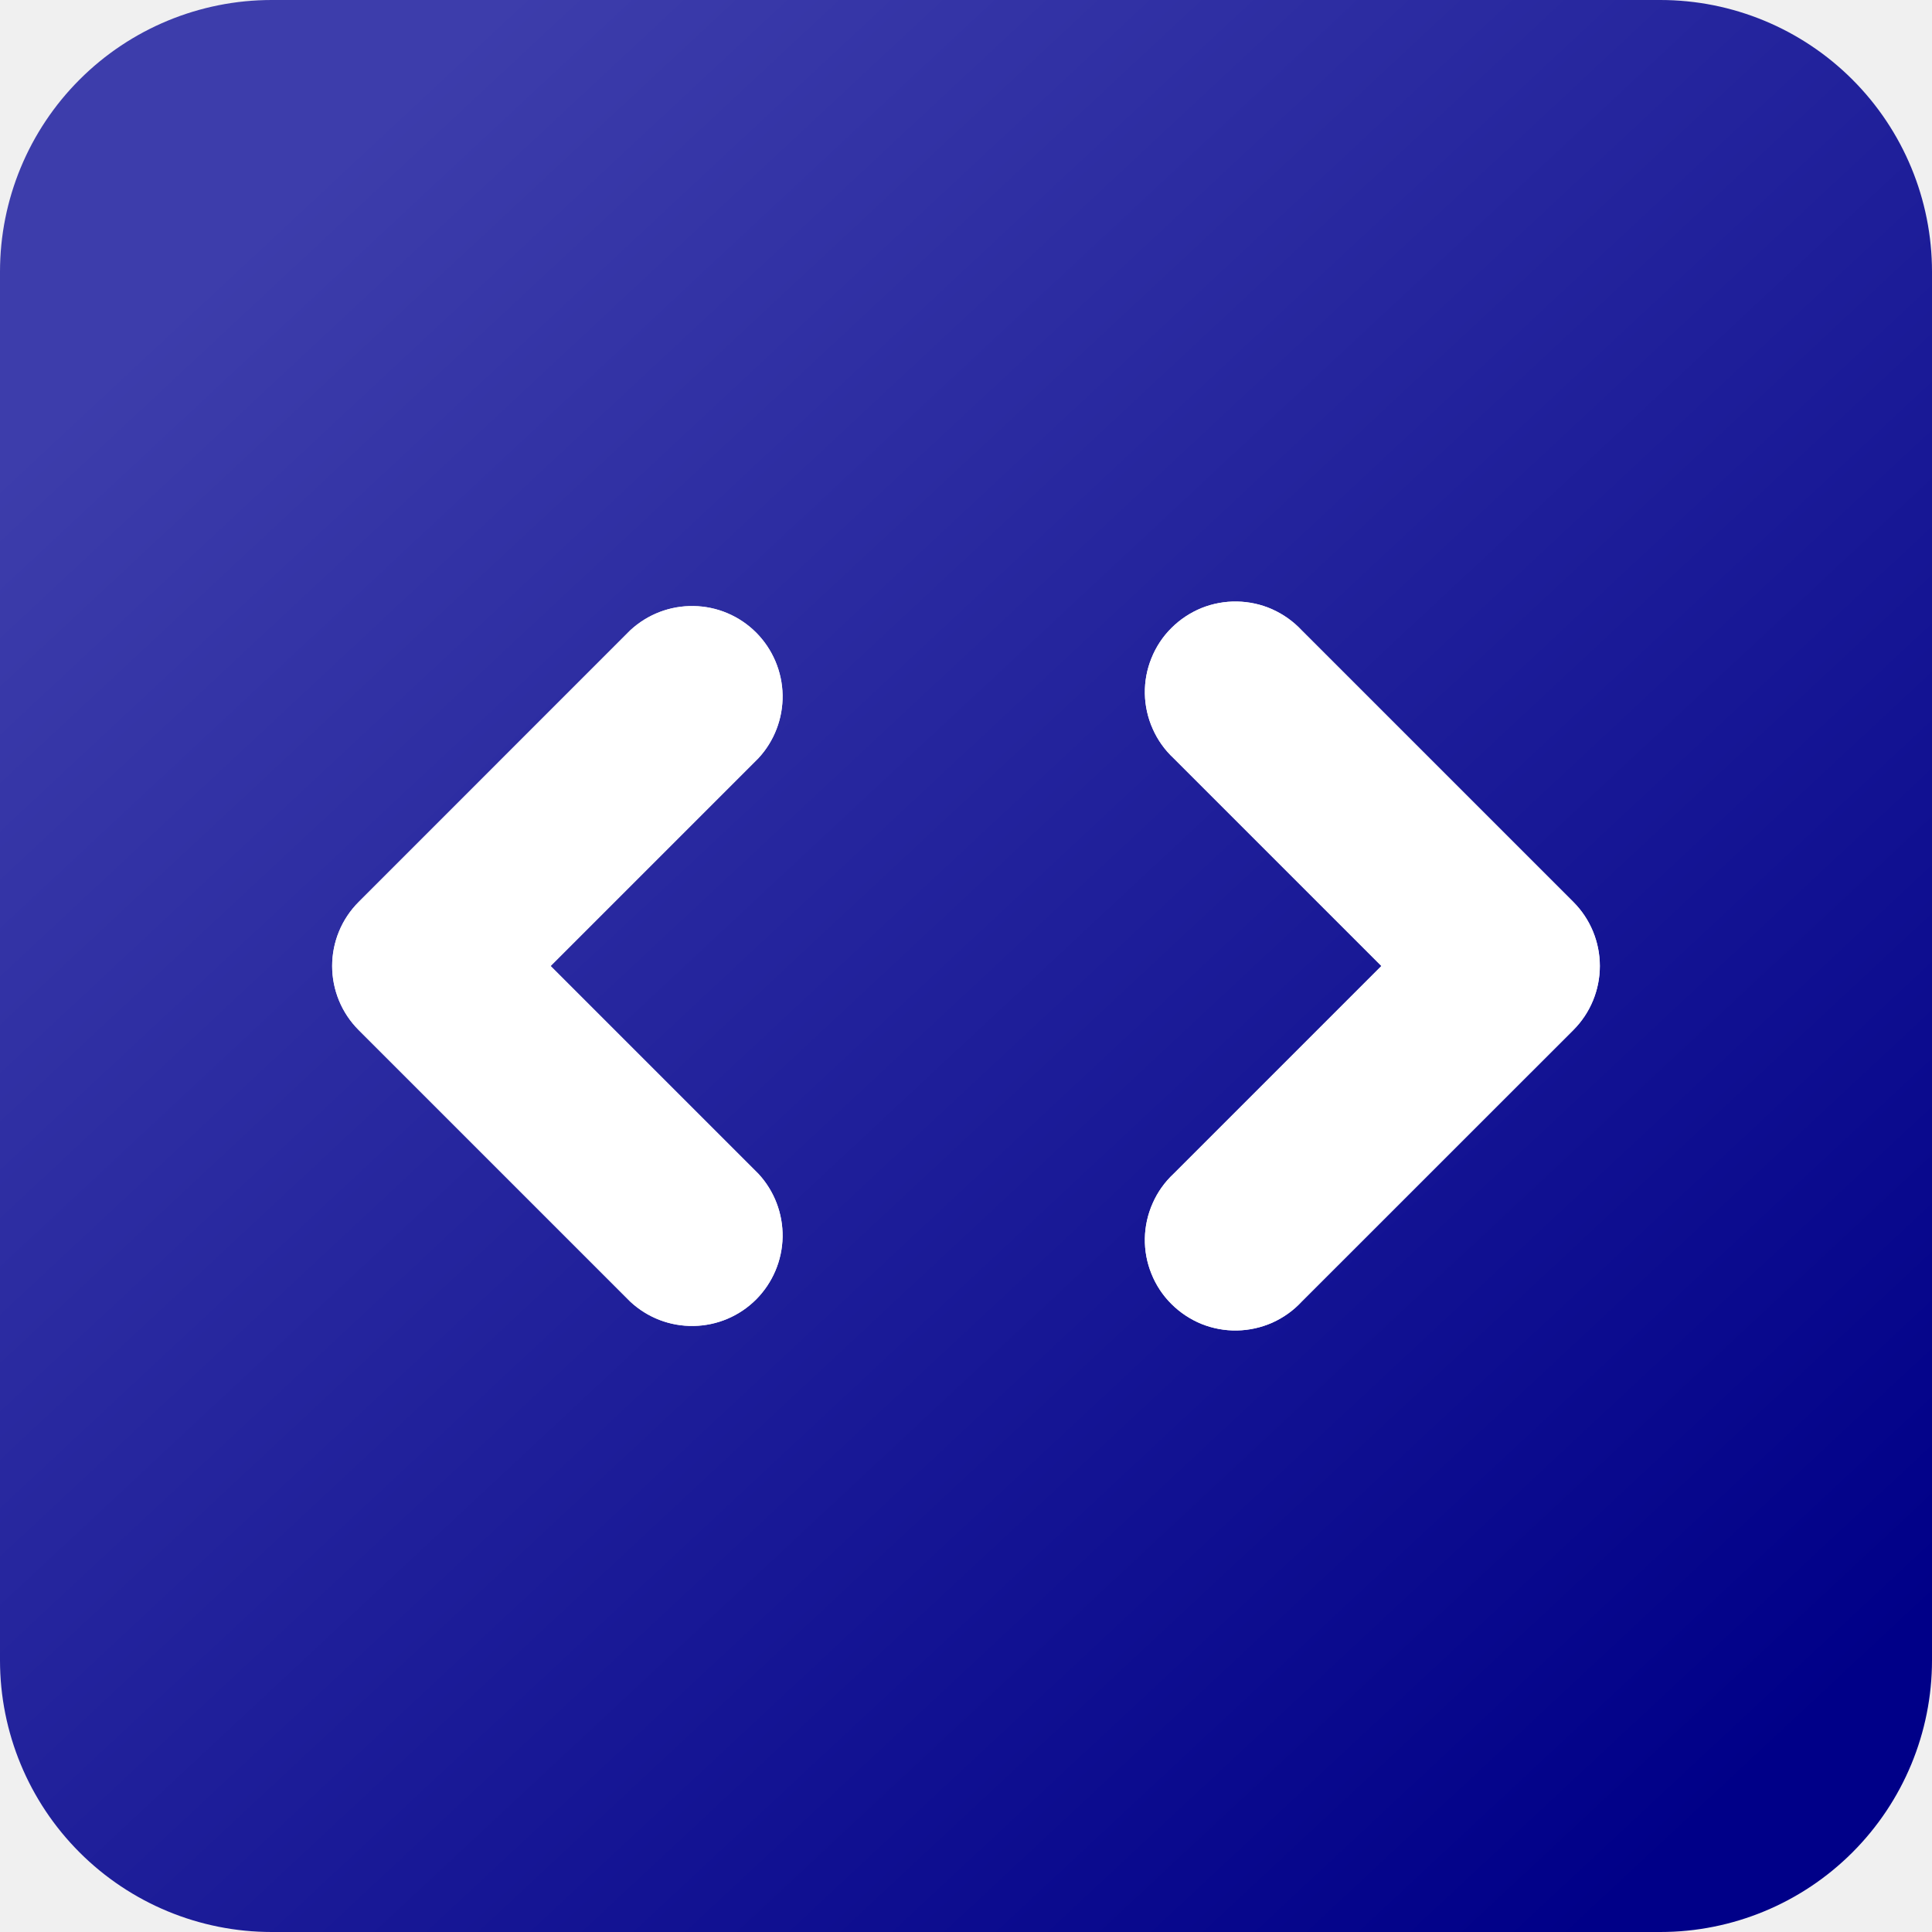
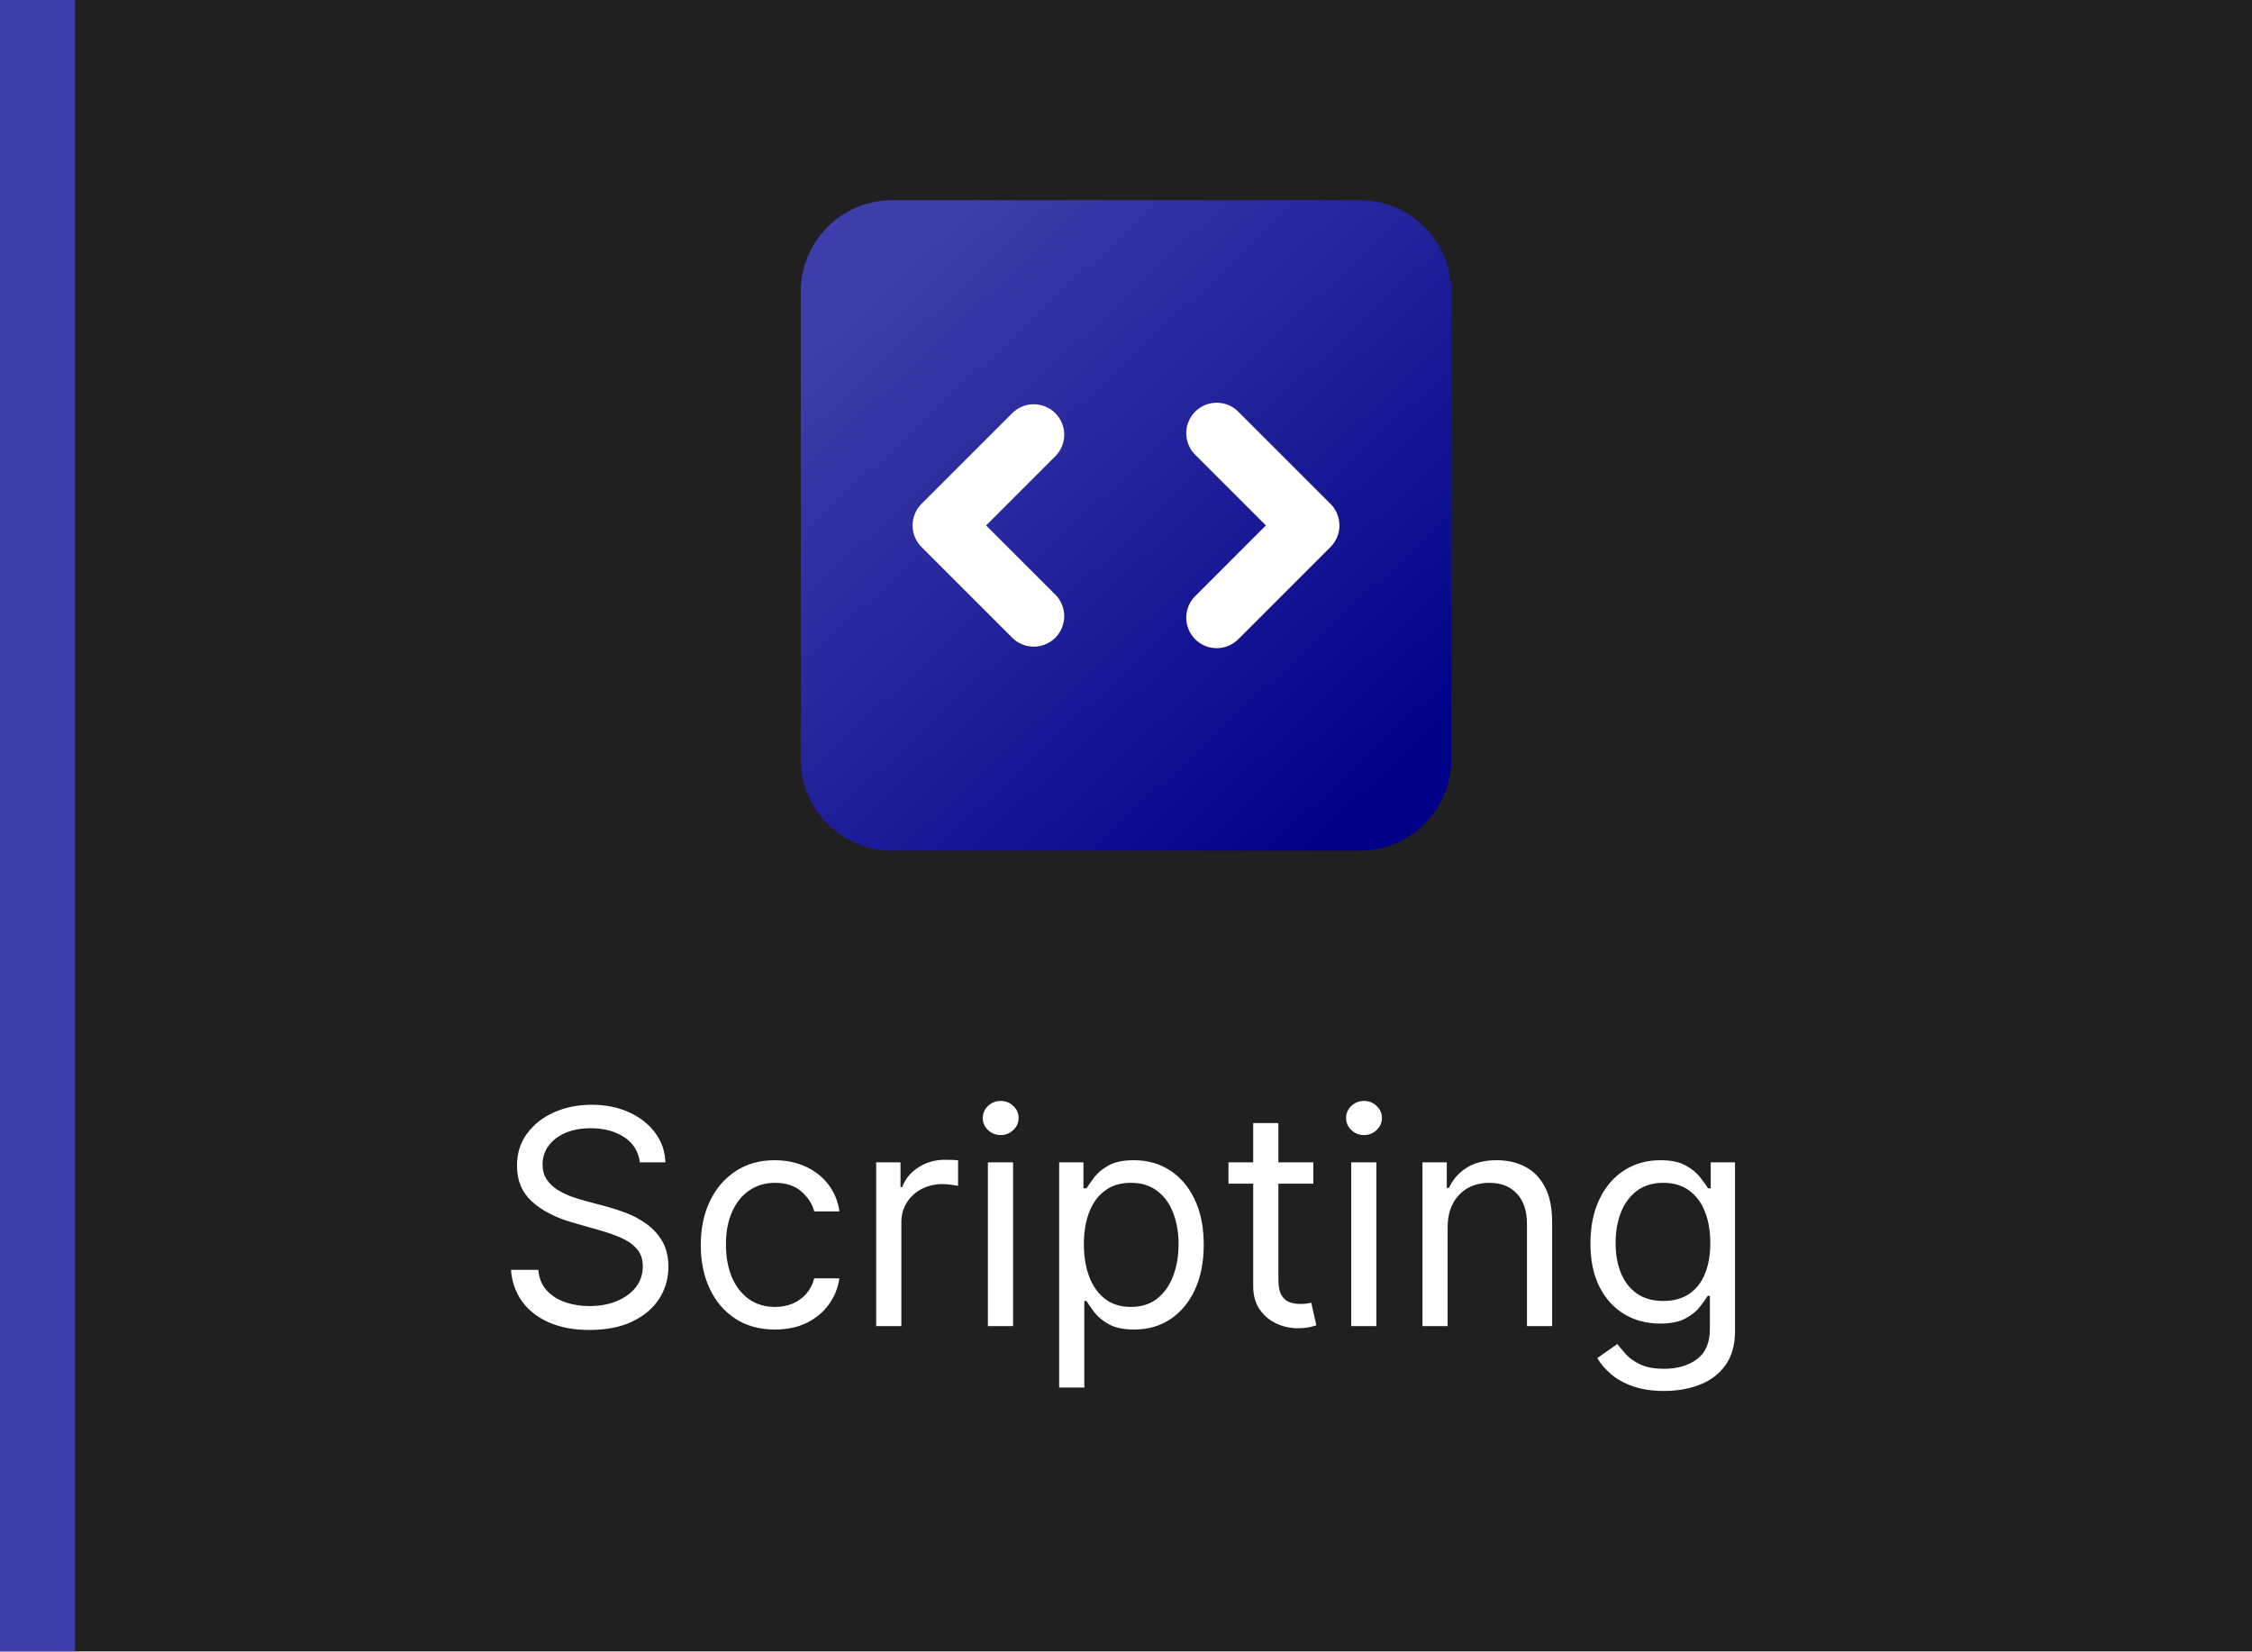
- <svg xmlns="http://www.w3.org/2000/svg" width="26" height="26" viewBox="0 0 26 26" fill="none">
-   <g clip-path="url(#clip0_95_175)">
-     <path fill-rule="evenodd" clip-rule="evenodd" d="M3.656 0C2.687 0 1.757 0.385 1.071 1.071C0.385 1.757 0 2.687 0 3.656V22.344C0 23.313 0.385 24.243 1.071 24.929C1.757 25.615 2.687 26 3.656 26H22.344C23.313 26 24.243 25.615 24.929 24.929C25.615 24.243 26 23.313 26 22.344V3.656C26 2.687 25.615 1.757 24.929 1.071C24.243 0.385 23.313 0 22.344 0H3.656ZM10.205 10.205C10.42 9.974 10.537 9.668 10.532 9.353C10.526 9.037 10.398 8.736 10.175 8.512C9.952 8.289 9.651 8.161 9.335 8.156C9.019 8.15 8.714 8.267 8.482 8.482L4.826 12.139C4.598 12.367 4.47 12.677 4.47 13C4.47 13.323 4.598 13.633 4.826 13.861L8.482 17.517C8.714 17.733 9.019 17.85 9.335 17.844C9.651 17.839 9.952 17.711 10.175 17.488C10.398 17.264 10.526 16.963 10.532 16.647C10.537 16.332 10.42 16.026 10.205 15.795L7.41 13L10.205 10.205ZM17.517 8.482C17.406 8.363 17.271 8.267 17.122 8.2C16.972 8.133 16.811 8.098 16.647 8.095C16.484 8.092 16.321 8.122 16.169 8.183C16.018 8.245 15.88 8.336 15.764 8.452C15.648 8.567 15.557 8.705 15.496 8.857C15.434 9.009 15.404 9.171 15.407 9.335C15.41 9.498 15.446 9.66 15.513 9.809C15.579 9.959 15.675 10.093 15.795 10.205L18.59 13L15.795 15.795C15.675 15.907 15.579 16.041 15.513 16.191C15.446 16.34 15.41 16.502 15.407 16.665C15.404 16.829 15.434 16.991 15.496 17.143C15.557 17.295 15.648 17.433 15.764 17.548C15.88 17.664 16.018 17.755 16.169 17.817C16.321 17.878 16.484 17.908 16.647 17.905C16.811 17.902 16.972 17.866 17.122 17.8C17.271 17.733 17.406 17.637 17.517 17.517L21.174 13.861C21.402 13.633 21.53 13.323 21.53 13C21.53 12.677 21.402 12.367 21.174 12.139L17.517 8.482Z" fill="url(#paint0_linear_95_175)" />
-     <path d="M10.205 10.205C10.42 9.974 10.537 9.668 10.532 9.353C10.526 9.037 10.398 8.736 10.175 8.512C9.952 8.289 9.651 8.161 9.335 8.156C9.019 8.15 8.714 8.267 8.482 8.482L4.826 12.139C4.598 12.367 4.47 12.677 4.47 13C4.47 13.323 4.598 13.633 4.826 13.861L8.482 17.517C8.714 17.733 9.019 17.85 9.335 17.844C9.651 17.839 9.952 17.711 10.175 17.488C10.398 17.264 10.526 16.963 10.532 16.647C10.537 16.332 10.42 16.026 10.205 15.795L7.41 13L10.205 10.205Z" fill="white" />
-     <path d="M17.517 8.482C17.406 8.363 17.271 8.267 17.122 8.2C16.972 8.133 16.811 8.098 16.647 8.095C16.484 8.092 16.321 8.122 16.169 8.183C16.018 8.245 15.88 8.336 15.764 8.452C15.648 8.567 15.557 8.705 15.496 8.857C15.434 9.009 15.404 9.171 15.407 9.335C15.41 9.498 15.446 9.66 15.513 9.809C15.579 9.959 15.675 10.093 15.795 10.205L18.59 13L15.795 15.795C15.675 15.907 15.579 16.041 15.513 16.191C15.446 16.34 15.41 16.502 15.407 16.665C15.404 16.829 15.434 16.991 15.496 17.143C15.557 17.295 15.648 17.433 15.764 17.548C15.88 17.664 16.018 17.755 16.169 17.817C16.321 17.878 16.484 17.908 16.647 17.905C16.811 17.902 16.972 17.866 17.122 17.8C17.271 17.733 17.406 17.637 17.517 17.517L21.174 13.861C21.402 13.633 21.53 13.323 21.53 13C21.53 12.677 21.402 12.367 21.174 12.139L17.517 8.482Z" fill="white" />
+ <svg xmlns="http://www.w3.org/2000/svg" width="90" height="66" viewBox="0 0 90 66" fill="none">
+   <mask id="path-1-inside-1_486_2382" fill="white">
+     <path d="M0 0H90V66H0V0Z" />
+   </mask>
+   <path d="M0 0H90V66H0V0Z" fill="#202020" />
+   <g clip-path="url(#clip0_486_2382)">
+     <path fill-rule="evenodd" clip-rule="evenodd" d="M35.656 8C34.687 8 33.757 8.385 33.071 9.071C32.385 9.757 32 10.687 32 11.656V30.344C32 31.313 32.385 32.243 33.071 32.929C33.757 33.615 34.687 34 35.656 34H54.344C55.313 34 56.243 33.615 56.929 32.929C57.615 32.243 58 31.313 58 30.344V11.656C58 10.687 57.615 9.757 56.929 9.071C56.243 8.385 55.313 8 54.344 8H35.656ZM42.205 18.205C42.42 17.974 42.538 17.668 42.532 17.353C42.526 17.037 42.398 16.736 42.175 16.512C41.952 16.289 41.651 16.161 41.335 16.156C41.019 16.15 40.714 16.267 40.483 16.483L36.826 20.139C36.598 20.367 36.47 20.677 36.47 21C36.47 21.323 36.598 21.633 36.826 21.861L40.483 25.517C40.714 25.733 41.019 25.85 41.335 25.844C41.651 25.839 41.952 25.711 42.175 25.488C42.398 25.264 42.526 24.963 42.532 24.647C42.538 24.332 42.42 24.026 42.205 23.795L39.41 21L42.205 18.205ZM49.517 16.483C49.406 16.363 49.271 16.267 49.122 16.2C48.972 16.134 48.811 16.098 48.647 16.095C48.484 16.092 48.321 16.122 48.169 16.183C48.018 16.245 47.88 16.336 47.764 16.452C47.648 16.567 47.557 16.705 47.496 16.857C47.434 17.009 47.404 17.171 47.407 17.335C47.41 17.498 47.446 17.66 47.513 17.809C47.579 17.959 47.675 18.093 47.795 18.205L50.59 21L47.795 23.795C47.675 23.907 47.579 24.041 47.513 24.191C47.446 24.34 47.41 24.502 47.407 24.665C47.404 24.829 47.434 24.991 47.496 25.143C47.557 25.295 47.648 25.433 47.764 25.548C47.88 25.664 48.018 25.755 48.169 25.817C48.321 25.878 48.484 25.908 48.647 25.905C48.811 25.902 48.972 25.866 49.122 25.8C49.271 25.733 49.406 25.637 49.517 25.517L53.174 21.861C53.402 21.633 53.53 21.323 53.53 21C53.53 20.677 53.402 20.367 53.174 20.139L49.517 16.483Z" fill="url(#paint0_linear_486_2382)" />
+     <path d="M42.205 18.205C42.42 17.974 42.538 17.668 42.532 17.353C42.526 17.037 42.398 16.736 42.175 16.512C41.952 16.289 41.651 16.161 41.335 16.156C41.019 16.15 40.714 16.267 40.483 16.483L36.826 20.139C36.598 20.367 36.47 20.677 36.47 21C36.47 21.323 36.598 21.633 36.826 21.861L40.483 25.517C40.714 25.733 41.019 25.85 41.335 25.844C41.651 25.839 41.952 25.711 42.175 25.488C42.398 25.264 42.526 24.963 42.532 24.647C42.538 24.332 42.42 24.026 42.205 23.795L39.41 21L42.205 18.205Z" fill="white" />
+     <path d="M49.517 16.483C49.406 16.363 49.271 16.267 49.122 16.2C48.972 16.134 48.811 16.098 48.647 16.095C48.484 16.092 48.321 16.122 48.169 16.183C48.018 16.245 47.88 16.336 47.764 16.452C47.648 16.567 47.557 16.705 47.496 16.857C47.434 17.009 47.404 17.171 47.407 17.335C47.41 17.498 47.446 17.66 47.513 17.809C47.579 17.959 47.675 18.093 47.795 18.205L50.59 21L47.795 23.795C47.675 23.907 47.579 24.041 47.513 24.191C47.446 24.34 47.41 24.502 47.407 24.665C47.404 24.829 47.434 24.991 47.496 25.143C47.557 25.295 47.648 25.433 47.764 25.548C47.88 25.664 48.018 25.755 48.169 25.817C48.321 25.878 48.484 25.908 48.647 25.905C48.811 25.902 48.972 25.866 49.122 25.8C49.271 25.733 49.406 25.637 49.517 25.517L53.174 21.861C53.402 21.633 53.53 21.323 53.53 21C53.53 20.677 53.402 20.367 53.174 20.139L49.517 16.483Z" fill="white" />
  </g>
+   <path d="M25.57 46.455C25.519 46.023 25.311 45.688 24.948 45.449C24.584 45.21 24.138 45.091 23.61 45.091C23.223 45.091 22.885 45.153 22.595 45.278C22.308 45.403 22.084 45.575 21.922 45.794C21.763 46.013 21.683 46.261 21.683 46.54C21.683 46.773 21.739 46.973 21.85 47.141C21.963 47.305 22.108 47.443 22.284 47.554C22.46 47.662 22.645 47.751 22.838 47.822C23.031 47.891 23.209 47.946 23.371 47.989L24.257 48.227C24.485 48.287 24.737 48.369 25.016 48.474C25.297 48.58 25.566 48.723 25.821 48.905C26.08 49.084 26.293 49.314 26.46 49.595C26.628 49.876 26.712 50.222 26.712 50.631C26.712 51.102 26.588 51.528 26.341 51.909C26.097 52.29 25.739 52.592 25.267 52.817C24.799 53.041 24.229 53.153 23.558 53.153C22.933 53.153 22.392 53.053 21.935 52.851C21.48 52.649 21.122 52.368 20.861 52.007C20.602 51.646 20.456 51.227 20.422 50.75H21.513C21.541 51.08 21.652 51.352 21.845 51.568C22.041 51.781 22.288 51.94 22.587 52.045C22.888 52.148 23.212 52.199 23.558 52.199C23.962 52.199 24.324 52.133 24.645 52.003C24.966 51.869 25.22 51.685 25.408 51.449C25.595 51.21 25.689 50.932 25.689 50.614C25.689 50.324 25.608 50.088 25.446 49.906C25.284 49.724 25.071 49.577 24.807 49.463C24.543 49.349 24.257 49.25 23.951 49.165L22.877 48.858C22.195 48.662 21.655 48.382 21.257 48.019C20.86 47.655 20.661 47.179 20.661 46.591C20.661 46.102 20.793 45.676 21.057 45.312C21.324 44.946 21.682 44.662 22.131 44.46C22.583 44.256 23.087 44.153 23.644 44.153C24.206 44.153 24.706 44.254 25.144 44.456C25.581 44.655 25.928 44.928 26.183 45.274C26.442 45.621 26.578 46.014 26.593 46.455H25.57ZM30.972 53.136C30.358 53.136 29.83 52.992 29.387 52.702C28.944 52.412 28.603 52.013 28.364 51.504C28.125 50.996 28.006 50.415 28.006 49.761C28.006 49.097 28.128 48.51 28.373 48.001C28.62 47.49 28.964 47.091 29.404 46.804C29.847 46.514 30.364 46.369 30.955 46.369C31.415 46.369 31.83 46.455 32.199 46.625C32.569 46.795 32.871 47.034 33.107 47.341C33.343 47.648 33.489 48.006 33.546 48.415H32.54C32.464 48.117 32.293 47.852 32.029 47.622C31.768 47.389 31.415 47.273 30.972 47.273C30.58 47.273 30.236 47.375 29.941 47.58C29.648 47.781 29.42 48.067 29.255 48.436C29.093 48.803 29.012 49.233 29.012 49.727C29.012 50.233 29.091 50.673 29.25 51.048C29.413 51.423 29.64 51.715 29.932 51.922C30.228 52.129 30.574 52.233 30.972 52.233C31.233 52.233 31.471 52.188 31.684 52.097C31.897 52.006 32.077 51.875 32.225 51.705C32.373 51.534 32.478 51.33 32.54 51.091H33.546C33.489 51.477 33.349 51.825 33.124 52.135C32.903 52.442 32.608 52.686 32.242 52.868C31.878 53.047 31.455 53.136 30.972 53.136ZM35.016 53V46.455H35.988V47.443H36.056C36.175 47.119 36.391 46.856 36.704 46.655C37.016 46.453 37.368 46.352 37.761 46.352C37.834 46.352 37.927 46.354 38.038 46.356C38.148 46.359 38.232 46.364 38.289 46.369V47.392C38.255 47.383 38.177 47.371 38.054 47.354C37.935 47.334 37.809 47.324 37.675 47.324C37.357 47.324 37.073 47.391 36.823 47.524C36.576 47.655 36.38 47.837 36.235 48.07C36.093 48.3 36.022 48.562 36.022 48.858V53H35.016ZM39.481 53V46.455H40.487V53H39.481ZM39.992 45.364C39.796 45.364 39.627 45.297 39.485 45.163C39.346 45.03 39.276 44.869 39.276 44.682C39.276 44.494 39.346 44.334 39.485 44.2C39.627 44.067 39.796 44 39.992 44C40.188 44 40.356 44.067 40.495 44.2C40.637 44.334 40.708 44.494 40.708 44.682C40.708 44.869 40.637 45.03 40.495 45.163C40.356 45.297 40.188 45.364 39.992 45.364ZM42.329 55.455V46.455H43.3V47.494H43.42C43.493 47.381 43.596 47.236 43.726 47.06C43.86 46.881 44.05 46.722 44.297 46.582C44.547 46.44 44.886 46.369 45.312 46.369C45.863 46.369 46.349 46.507 46.769 46.783C47.19 47.058 47.518 47.449 47.753 47.955C47.989 48.46 48.107 49.057 48.107 49.744C48.107 50.438 47.989 51.038 47.753 51.547C47.518 52.053 47.191 52.445 46.773 52.723C46.356 52.999 45.874 53.136 45.329 53.136C44.908 53.136 44.572 53.067 44.319 52.928C44.066 52.785 43.871 52.625 43.735 52.446C43.599 52.264 43.493 52.114 43.42 51.994H43.334V55.455H42.329ZM43.317 49.727C43.317 50.222 43.39 50.658 43.535 51.035C43.679 51.41 43.891 51.705 44.17 51.918C44.448 52.128 44.789 52.233 45.192 52.233C45.613 52.233 45.964 52.122 46.245 51.901C46.529 51.676 46.742 51.375 46.884 50.997C47.029 50.617 47.101 50.193 47.101 49.727C47.101 49.267 47.03 48.852 46.888 48.483C46.749 48.111 46.538 47.817 46.253 47.601C45.972 47.382 45.618 47.273 45.192 47.273C44.783 47.273 44.44 47.376 44.161 47.584C43.883 47.788 43.672 48.075 43.53 48.445C43.388 48.811 43.317 49.239 43.317 49.727ZM52.488 46.455V47.307H49.096V46.455H52.488ZM50.084 44.886H51.09V51.125C51.09 51.409 51.131 51.622 51.214 51.764C51.299 51.903 51.407 51.997 51.538 52.045C51.671 52.091 51.812 52.114 51.959 52.114C52.07 52.114 52.161 52.108 52.232 52.097C52.303 52.082 52.36 52.071 52.403 52.062L52.607 52.966C52.539 52.992 52.444 53.017 52.322 53.043C52.199 53.071 52.045 53.085 51.857 53.085C51.573 53.085 51.295 53.024 51.022 52.902C50.752 52.78 50.528 52.594 50.349 52.344C50.172 52.094 50.084 51.778 50.084 51.398V44.886ZM54.001 53V46.455H55.006V53H54.001ZM54.512 45.364C54.316 45.364 54.147 45.297 54.005 45.163C53.866 45.03 53.796 44.869 53.796 44.682C53.796 44.494 53.866 44.334 54.005 44.2C54.147 44.067 54.316 44 54.512 44C54.708 44 54.876 44.067 55.015 44.2C55.157 44.334 55.228 44.494 55.228 44.682C55.228 44.869 55.157 45.03 55.015 45.163C54.876 45.297 54.708 45.364 54.512 45.364ZM57.854 49.062V53H56.848V46.455H57.82V47.477H57.905C58.058 47.145 58.291 46.878 58.604 46.676C58.916 46.472 59.32 46.369 59.814 46.369C60.257 46.369 60.645 46.46 60.977 46.642C61.31 46.821 61.568 47.094 61.753 47.46C61.938 47.824 62.03 48.284 62.03 48.841V53H61.024V48.909C61.024 48.395 60.891 47.994 60.624 47.707C60.357 47.418 59.99 47.273 59.524 47.273C59.203 47.273 58.916 47.342 58.663 47.481C58.413 47.621 58.216 47.824 58.071 48.091C57.926 48.358 57.854 48.682 57.854 49.062ZM66.51 55.591C66.024 55.591 65.606 55.528 65.257 55.403C64.907 55.281 64.616 55.119 64.383 54.918C64.153 54.719 63.97 54.506 63.834 54.278L64.635 53.716C64.726 53.835 64.841 53.972 64.98 54.125C65.119 54.281 65.309 54.416 65.551 54.53C65.795 54.646 66.115 54.705 66.51 54.705C67.038 54.705 67.474 54.577 67.818 54.321C68.162 54.065 68.334 53.665 68.334 53.119V51.79H68.248C68.174 51.909 68.069 52.057 67.933 52.233C67.799 52.406 67.606 52.561 67.353 52.697C67.103 52.831 66.765 52.898 66.339 52.898C65.811 52.898 65.337 52.773 64.916 52.523C64.498 52.273 64.167 51.909 63.923 51.432C63.682 50.955 63.561 50.375 63.561 49.693C63.561 49.023 63.679 48.439 63.915 47.942C64.15 47.442 64.478 47.055 64.899 46.783C65.319 46.507 65.805 46.369 66.356 46.369C66.782 46.369 67.121 46.44 67.371 46.582C67.623 46.722 67.817 46.881 67.95 47.06C68.087 47.236 68.192 47.381 68.265 47.494H68.368V46.455H69.339V53.188C69.339 53.75 69.212 54.207 68.956 54.56C68.703 54.915 68.362 55.175 67.933 55.34C67.507 55.507 67.032 55.591 66.51 55.591ZM66.476 51.994C66.879 51.994 67.22 51.902 67.498 51.717C67.777 51.533 67.989 51.267 68.133 50.92C68.278 50.574 68.351 50.159 68.351 49.676C68.351 49.205 68.28 48.788 68.138 48.428C67.996 48.067 67.785 47.784 67.507 47.58C67.228 47.375 66.885 47.273 66.476 47.273C66.049 47.273 65.694 47.381 65.41 47.597C65.129 47.812 64.917 48.102 64.775 48.466C64.636 48.83 64.567 49.233 64.567 49.676C64.567 50.131 64.638 50.533 64.78 50.882C64.924 51.229 65.138 51.501 65.419 51.7C65.703 51.896 66.055 51.994 66.476 51.994Z" fill="white" />
+   <path d="M3 66V0H-3V66H3Z" fill="#3D3DAB" mask="url(#path-1-inside-1_486_2382)" />
  <defs>
-     <linearGradient id="paint0_linear_95_175" x1="1.5" y1="2.5" x2="22.5" y2="25" gradientUnits="userSpaceOnUse">
+     <linearGradient id="paint0_linear_486_2382" x1="33.5" y1="10.5" x2="54.5" y2="33" gradientUnits="userSpaceOnUse">
      <stop offset="0.057" stop-color="#3D3DAB" />
      <stop offset="1" stop-color="#000088" />
    </linearGradient>
-     <clipPath id="clip0_95_175">
-       <rect width="26" height="26" fill="white" />
+     <clipPath id="clip0_486_2382">
+       <rect width="26" height="26" fill="white" transform="translate(32 8)" />
    </clipPath>
  </defs>
</svg>
